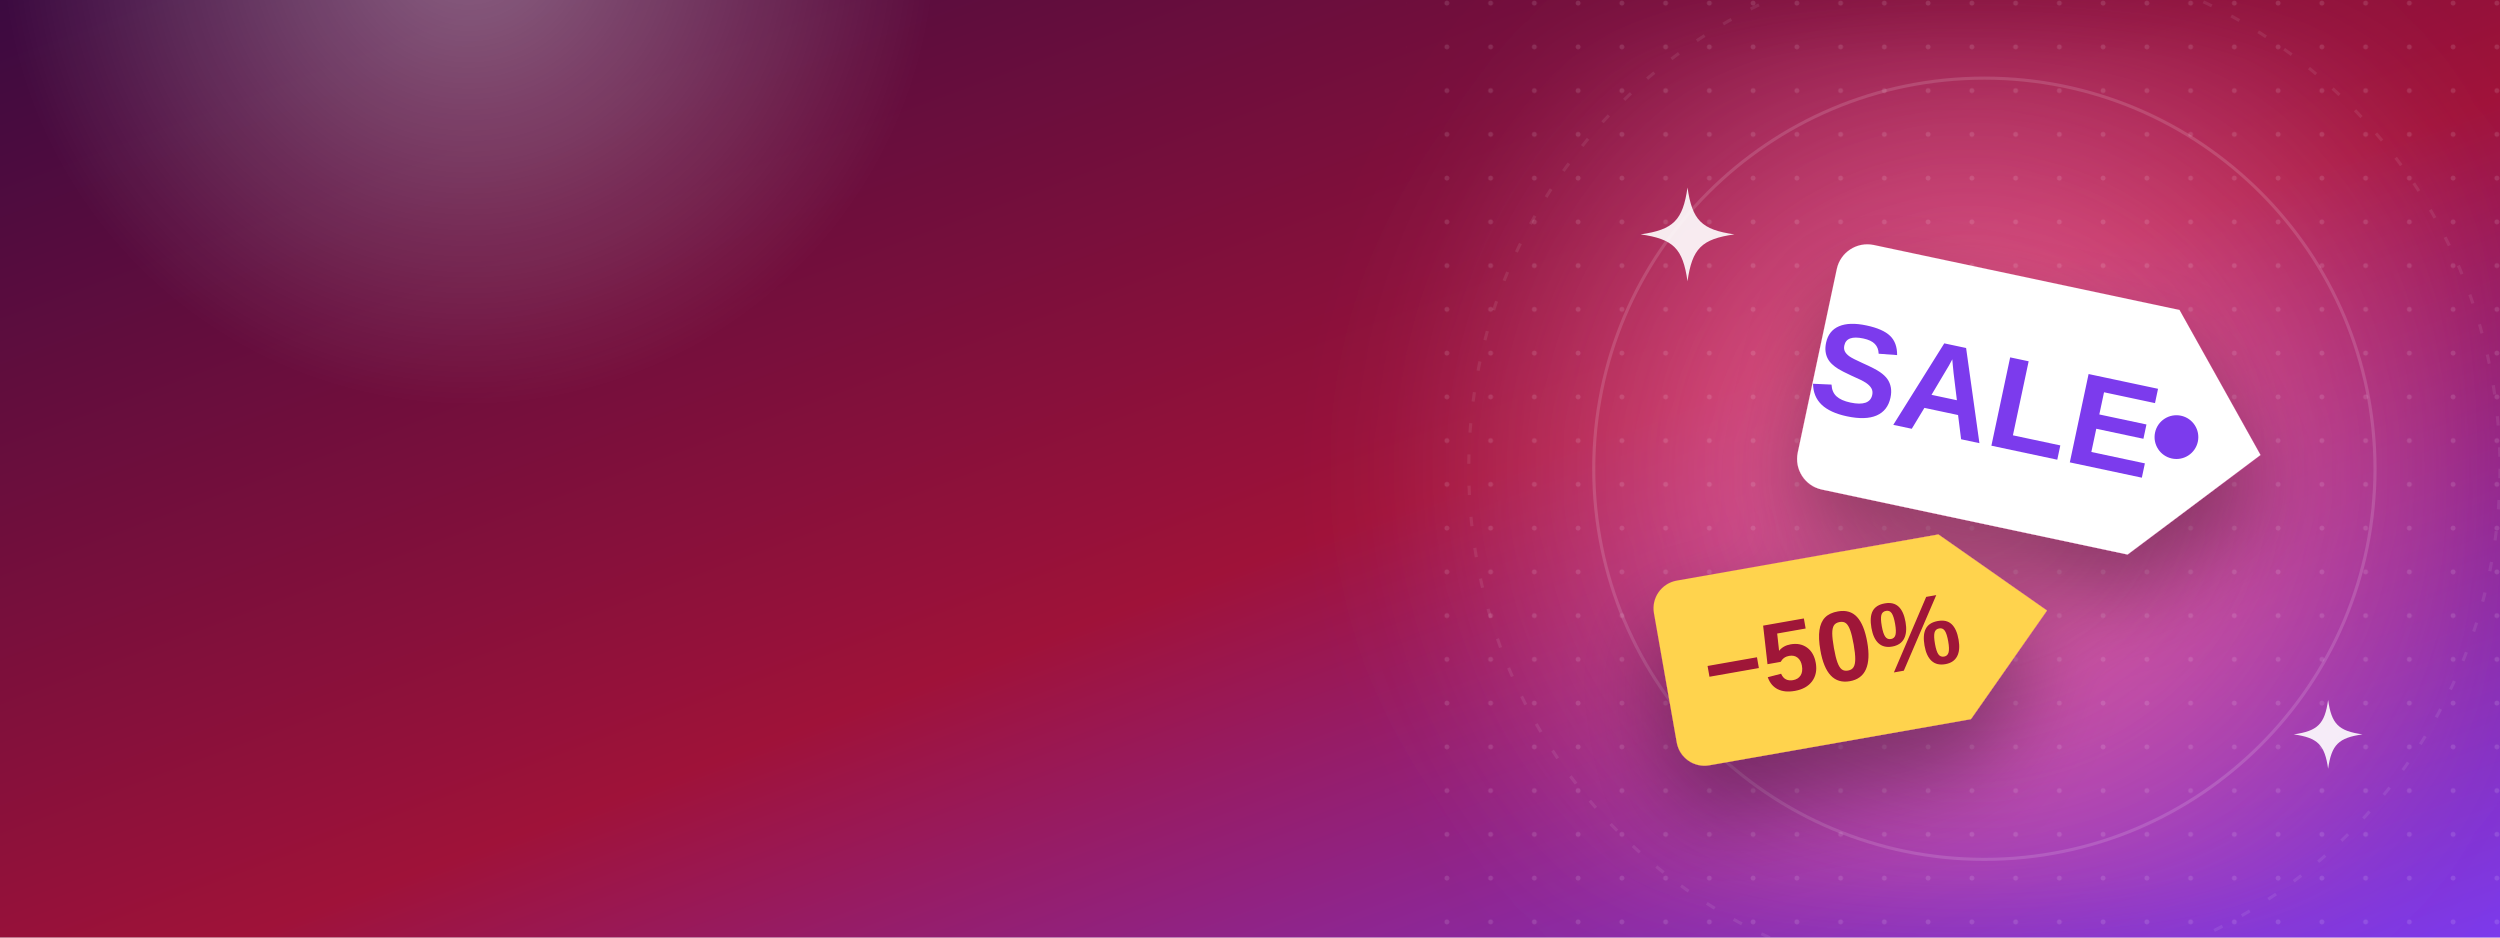
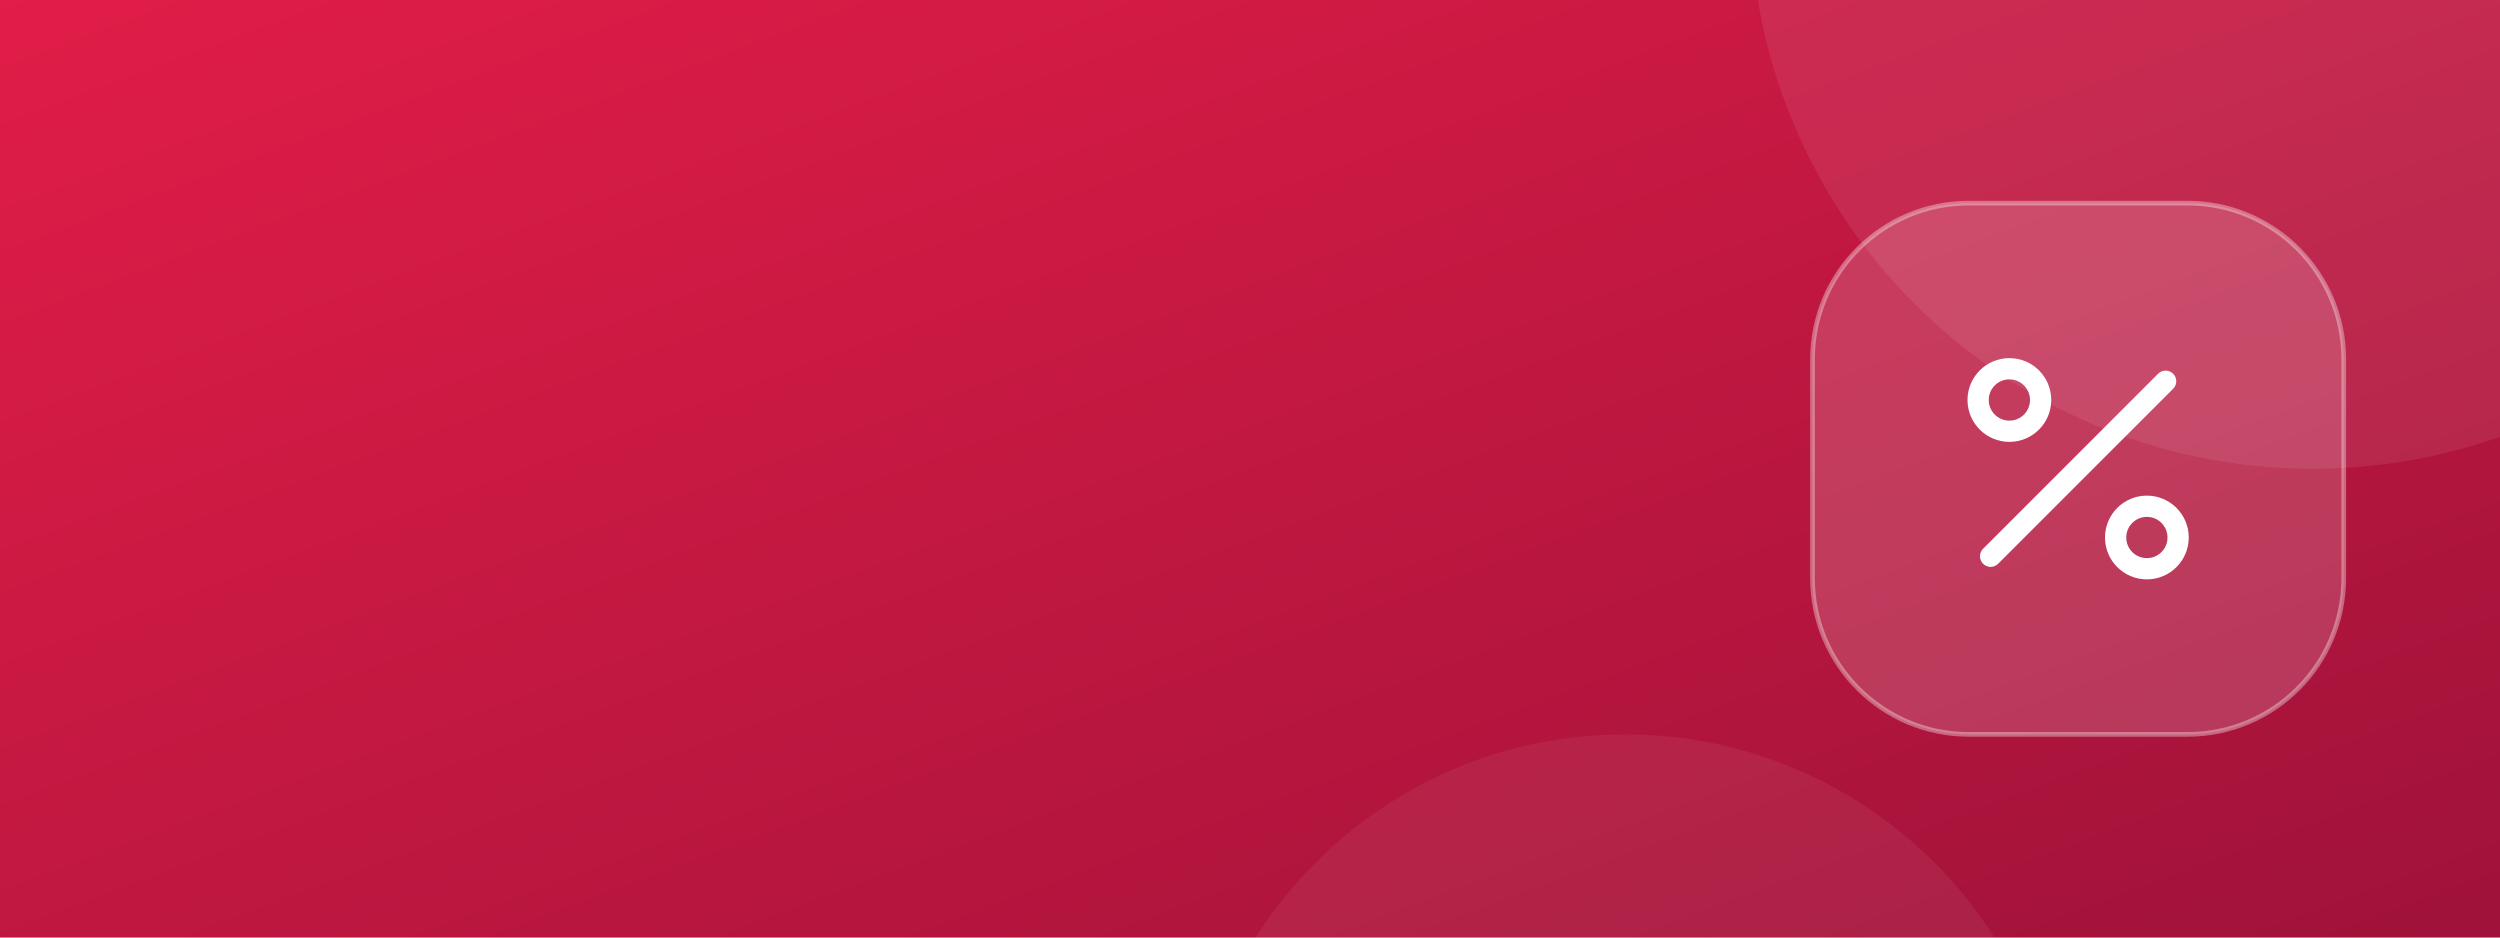
<svg xmlns="http://www.w3.org/2000/svg" viewBox="0 0 1600 600" width="1600" height="600" preserveAspectRatio="xMidYMid slice">
  <defs>
-     <linearGradient id="bg6" x1="0" y1="0" x2="1" y2="1">
-       <stop offset="0" stop-color="#3b0a40" />
-       <stop offset=".55" stop-color="#9f1239" />
-       <stop offset="1" stop-color="#7c3aed" />
-     </linearGradient>
-     <radialGradient id="glow6" cx=".5" cy=".5" r=".5">
-       <stop offset="0" stop-color="#ff7ab6" stop-opacity=".85" />
-       <stop offset="1" stop-color="#ff7ab6" stop-opacity="0" />
-     </radialGradient>
-     <radialGradient id="glow26" cx=".5" cy=".5" r=".5">
-       <stop offset="0" stop-color="#ffffff" stop-opacity=".35" />
-       <stop offset="1" stop-color="#ffffff" stop-opacity="0" />
-     </radialGradient>
-     <filter id="blur6" x="-50%" y="-50%" width="200%" height="200%">
-       <feGaussianBlur stdDeviation="40" />
-     </filter>
-     <filter id="shadow6" x="-30%" y="-30%" width="160%" height="170%">
-       <feDropShadow dx="0" dy="30" stdDeviation="28" flood-color="#000" flood-opacity=".35" />
-     </filter>
-     <pattern id="dots6" width="28" height="28" patternUnits="userSpaceOnUse">
-       <circle cx="2" cy="2" r="1.6" fill="#fff" opacity=".12" />
-     </pattern>
-     <linearGradient id="glass6" x1="0" y1="0" x2="1" y2="1">
-       <stop offset="0" stop-color="#fff" stop-opacity=".38" />
-       <stop offset="1" stop-color="#fff" stop-opacity=".06" />
+     <linearGradient id="g" x1="0" y1="0" x2="1" y2="1">
+       <stop offset="0" stop-color="#e11d48" />
+       <stop offset="1" stop-color="#9f1239" />
    </linearGradient>
  </defs>
-   <rect width="1600" height="600" fill="url(#bg6)" />
-   <circle cx="1260" cy="300" r="380" fill="url(#glow6)" filter="url(#blur6)" />
-   <circle cx="300" cy="-40" r="300" fill="url(#glow26)" />
-   <rect x="900" y="0" width="700" height="600" fill="url(#dots6)" />
-   <circle cx="1270" cy="300" r="250" fill="none" stroke="#fff" stroke-opacity=".14" stroke-width="2" />
-   <circle cx="1270" cy="300" r="330" fill="none" stroke="#fff" stroke-opacity=".08" stroke-width="2" stroke-dasharray="6 14" />
-   <g filter="url(#shadow6)">
-     <g transform="rotate(12 1300 260)">
-       <path d="M1180 180h200l70 80-70 80h-200a20 20 0 0 1-20-20V200a20 20 0 0 1 20-20z" fill="#fff" />
-       <circle cx="1395" cy="260" r="14" fill="#7c3aed" />
-       <text x="1270" y="290" text-anchor="middle" font-family="Arial Black,Arial,sans-serif" font-weight="900" font-size="84" fill="#7c3aed">SALE</text>
-     </g>
-     <g transform="rotate(-10 1200 400)">
-       <path d="M1080 350h170l60 60-60 60h-170a18 18 0 0 1-18-18v-84a18 18 0 0 1 18-18z" fill="#ffd34d" />
-       <text x="1170" y="432" text-anchor="middle" font-family="Arial Black,Arial,sans-serif" font-weight="900" font-size="64" fill="#9f1239">−50%</text>
-     </g>
+   <rect width="1600" height="600" fill="url(#g)" />
+   <circle cx="1480" cy="-60" r="360" fill="#fff" fill-opacity=".08" />
+   <circle cx="1040" cy="750" r="280" fill="#fff" fill-opacity=".06" />
+   <rect x="1160" y="130" width="340" height="340" rx="100" fill="#fff" fill-opacity=".16" stroke="#fff" stroke-opacity=".35" stroke-width="3" />
+   <g transform="translate(1234.0 204.0) scale(8)" fill="none" stroke="#fff" stroke-width="1.7" stroke-linecap="round" stroke-linejoin="round">
+     <path d="M19 5 5 19" />
+     <path d="M6.5 9a2.5 2.5 0 1 0 0-5 2.5 2.5 0 0 0 0 5Z" />
+     <path d="M17.5 20a2.5 2.5 0 1 0 0-5 2.5 2.5 0 0 0 0 5Z" />
  </g>
-   <path transform="translate(1080 150) scale(1.5)" d="M0-20C2-6 6-2 20 0 6 2 2 6 0 20-2 6-6 2-20 0-6-2-2-6 0-20Z" fill="#fff" opacity="0.9" />
-   <path transform="translate(1490 470) scale(1.1)" d="M0-20C2-6 6-2 20 0 6 2 2 6 0 20-2 6-6 2-20 0-6-2-2-6 0-20Z" fill="#fff" opacity="0.9" />
</svg>
